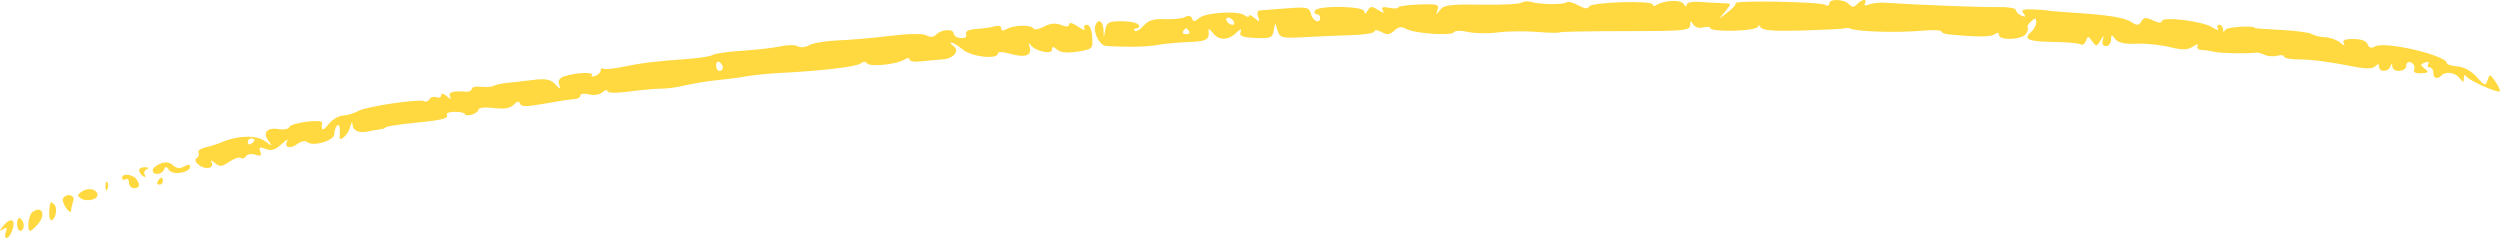
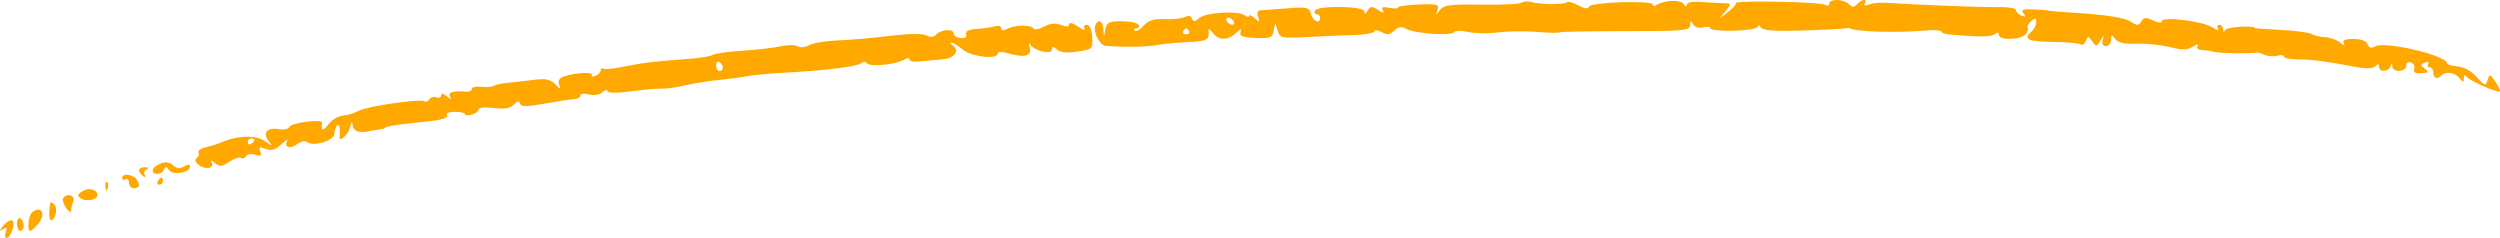
<svg xmlns="http://www.w3.org/2000/svg" width="851" height="81" viewBox="0 0 851 81" fill="none">
-   <path fill-rule="evenodd" clip-rule="evenodd" d="M517.935 0.912C517.195 1.4 510.983 1.704 504.131 1.587C493.709 1.408 491.429 1.703 490.169 3.392C488.771 5.266 488.712 5.262 489.352 3.332C489.962 1.498 489.215 1.285 483.004 1.518C479.133 1.664 475.964 2.115 475.963 2.521C475.962 2.929 474.584 2.986 472.9 2.648C470.689 2.206 470.083 2.445 470.711 3.511C471.334 4.565 470.88 4.529 469.115 3.384C467.028 2.029 466.478 2.062 465.546 3.597C464.814 4.802 464.437 4.904 464.425 3.899C464.403 2.035 448.745 1.754 447.657 3.597C447.264 4.262 447.494 4.806 448.166 4.806C448.839 4.806 449.39 5.35 449.39 6.016C449.39 8.267 446.867 7.242 446.242 4.736C445.672 2.46 444.97 2.299 437.974 2.852C433.769 3.184 429.695 3.488 428.92 3.527C428.069 3.569 427.812 4.432 428.271 5.713C428.934 7.566 428.786 7.623 427.078 6.17C426.006 5.257 425.13 4.915 425.13 5.411C425.13 5.907 424.48 5.817 423.685 5.214C421.502 3.554 410.452 4.215 408.227 6.139C406.718 7.443 406.159 7.485 405.787 6.328C405.48 5.373 404.601 5.181 403.375 5.799C402.315 6.335 399.205 6.663 396.464 6.527C392.712 6.341 390.933 6.897 389.257 8.78C388.032 10.157 386.678 10.914 386.248 10.463C385.818 10.013 386.103 9.644 386.882 9.644C387.66 9.644 387.977 9.1 387.584 8.434C387.191 7.769 384.598 7.225 381.82 7.225C377.501 7.225 376.697 7.619 376.269 9.946L375.768 12.667L375.611 9.946C375.442 7.027 373.659 6.249 372.837 8.737C372.062 11.088 374.385 15.505 376.468 15.636C383.693 16.095 390.485 15.973 393.938 15.321C396.162 14.902 400.97 14.449 404.624 14.313C410.814 14.085 411.798 13.492 411.387 10.248C411.302 9.583 411.948 9.992 412.822 11.156C414.831 13.833 417.974 13.86 420.756 11.223C422.358 9.705 422.753 9.627 422.278 10.921C421.782 12.28 422.908 12.723 427.353 12.919C432.419 13.142 433.126 12.867 433.573 10.5L434.078 7.83L434.917 10.47C435.701 12.937 436.331 13.077 444.594 12.62C449.456 12.352 456.683 12.043 460.654 11.934C464.625 11.826 467.874 11.246 467.874 10.648C467.874 10.049 468.956 10.165 470.28 10.908C472.16 11.96 473.109 11.856 474.614 10.43C476.008 9.109 477.105 8.936 478.586 9.805C481.32 11.406 494.159 12.314 494.958 10.963C495.306 10.372 497.421 10.328 499.698 10.867C501.958 11.4 506.51 11.48 509.813 11.043C513.115 10.605 519.107 10.523 523.129 10.858C527.151 11.193 530.632 11.268 530.864 11.025C531.096 10.781 541.192 10.588 553.299 10.596C572.98 10.608 575.314 10.399 575.329 8.615C575.344 6.994 575.539 6.936 576.367 8.305C576.964 9.293 578.392 9.715 579.815 9.326C581.151 8.96 582.244 9.11 582.244 9.661C582.244 10.211 585.883 10.569 590.329 10.455C594.805 10.34 598.424 9.708 598.434 9.039C598.445 8.374 598.856 8.495 599.349 9.306C599.993 10.368 603.969 10.674 613.483 10.394C620.764 10.18 627.241 9.858 627.876 9.68C628.511 9.502 629.291 9.489 629.609 9.651C631.891 10.809 645.388 11.227 654.736 10.43C658.072 10.146 660.801 10.261 660.801 10.685C660.801 11.111 661.971 11.572 663.4 11.711C672.956 12.638 677.74 12.624 678.996 11.662C679.92 10.955 680.44 11.046 680.44 11.915C680.44 13.83 687.977 13.61 689.531 11.649C690.238 10.757 690.549 9.745 690.221 9.402C689.894 9.06 690.419 8.091 691.387 7.249C692.831 5.994 693.148 6.046 693.148 7.533C693.148 8.531 692.374 10.02 691.427 10.842C688.558 13.335 690.415 14.185 698.914 14.27C703.376 14.313 707.547 14.686 708.182 15.097C708.817 15.508 709.655 14.977 710.043 13.918C710.68 12.182 710.891 12.194 712.182 14.041C713.515 15.95 713.71 15.932 715.02 13.775C716.173 11.876 716.314 11.84 715.799 13.574C715.397 14.928 715.781 15.691 716.866 15.691C717.8 15.691 718.579 14.739 718.6 13.574C718.632 11.713 718.806 11.679 720.044 13.291C721.017 14.559 723.235 15.051 727.228 14.884C730.404 14.752 735.504 15.263 738.558 16.019C742.907 17.095 744.627 17.058 746.477 15.848C747.778 14.998 748.497 14.888 748.075 15.601C747.641 16.336 748.216 16.94 749.398 16.994C750.547 17.044 752.528 17.343 753.798 17.659C755.847 18.165 765.932 18.332 768.022 17.893C768.458 17.801 769.734 18.146 770.856 18.659C771.977 19.172 773.926 19.309 775.188 18.964C776.449 18.619 777.481 18.758 777.481 19.272C777.481 19.787 779.691 20.215 782.391 20.224C787.079 20.24 791.856 20.873 802.538 22.899C805.578 23.476 807.835 23.341 808.603 22.536C809.466 21.633 809.828 21.684 809.828 22.706C809.828 24.626 812.939 24.577 813.684 22.645C814.15 21.436 814.285 21.436 814.358 22.645C814.487 24.79 819.07 24.532 819.07 22.38C819.07 21.333 819.752 20.878 820.73 21.271C821.643 21.638 822.128 22.655 821.807 23.529C821.408 24.615 822.172 25.064 824.208 24.941C826.726 24.79 826.914 24.548 825.409 23.393C823.802 22.161 823.806 21.951 825.45 21.291C826.505 20.866 826.979 21.062 826.571 21.751C826.183 22.409 826.416 22.948 827.089 22.948C827.761 22.948 828.312 23.764 828.312 24.762C828.312 26.697 829.687 27.153 831.089 25.684C832.517 24.19 835.74 24.658 837.228 26.576C838.479 28.188 838.642 28.188 838.691 26.576C838.724 25.43 839.057 25.238 839.593 26.055C840.513 27.455 850.291 31.787 850.957 31.089C851.181 30.855 850.504 29.378 849.453 27.807C847.66 25.128 847.496 25.093 846.775 27.242C846.065 29.363 845.787 29.285 843.058 26.202C841.248 24.157 838.723 22.768 836.523 22.606C834.551 22.461 832.936 21.98 832.935 21.536C832.927 18.863 811.875 13.918 808.499 15.796C807.177 16.532 806.392 16.308 805.936 15.065C805.525 13.941 803.731 13.272 801.131 13.272C798.121 13.272 797.222 13.687 797.851 14.784C798.392 15.726 797.948 15.641 796.674 14.558C795.549 13.601 793.217 12.75 791.489 12.665C789.763 12.58 787.706 12.094 786.918 11.585C786.13 11.075 781.475 10.45 776.573 10.198C771.672 9.944 767.661 9.666 767.661 9.577C767.661 8.609 758.199 9.102 757.57 10.103C756.972 11.06 756.717 11.014 756.704 9.946C756.695 9.115 756.135 8.434 755.463 8.434C754.791 8.434 754.594 9.035 755.028 9.77C755.461 10.504 754.582 10.296 753.074 9.309C749.832 7.185 735.892 5.488 735.892 7.218C735.892 7.899 734.659 7.795 732.921 6.965C730.515 5.818 729.753 5.88 728.913 7.294C728.05 8.746 727.471 8.777 725.467 7.475C723.07 5.92 717.328 5.041 704.123 4.207C700.31 3.967 697.191 3.693 697.191 3.602C697.191 3.508 695.025 3.333 692.378 3.212C688.597 3.039 687.827 3.322 688.787 4.532C689.714 5.7 689.551 5.887 688.112 5.309C687.07 4.89 686.216 4.033 686.216 3.406C686.216 2.777 683.487 2.327 680.151 2.405C674.985 2.528 653.348 1.699 641.717 0.934C639.799 0.808 637.303 1.077 636.17 1.532C634.931 2.029 634.392 1.883 634.816 1.165C635.809 -0.519 633.82 -0.328 632.15 1.42C631.073 2.548 630.456 2.548 629.378 1.42C627.665 -0.374 622.677 -0.5 622.677 1.249C622.677 1.953 622.059 2.131 621.305 1.642C619.689 0.596 590.249 0.055 590.843 1.082C591.065 1.468 589.872 2.834 588.19 4.118L585.132 6.455L587.333 3.816C589.53 1.183 589.527 1.178 586.177 1.065C584.331 1.002 580.872 0.813 578.489 0.642C575.938 0.461 574.15 0.88 574.14 1.663C574.129 2.414 573.697 2.292 573.146 1.381C572.187 -0.203 566.493 0.014 563.83 1.737C563.157 2.173 562.604 2.09 562.604 1.552C562.604 0.037 541.379 0.718 540.891 2.249C540.61 3.132 539.42 2.99 537.244 1.813C535.469 0.851 533.715 0.38 533.348 0.764C532.523 1.629 524.018 1.566 521.286 0.676C520.185 0.317 518.676 0.423 517.935 0.912ZM419.931 7.225C420.324 7.89 420.125 8.434 419.49 8.434C418.854 8.434 418.013 7.89 417.62 7.225C417.228 6.56 417.426 6.016 418.062 6.016C418.697 6.016 419.538 6.56 419.931 7.225ZM355.409 9.048C353.748 9.95 352.128 10.25 351.812 9.713C351.027 8.384 345.302 8.454 342.818 9.824C341.471 10.567 340.796 10.493 340.796 9.605C340.796 8.871 339.886 8.564 338.775 8.921C337.663 9.277 334.859 9.693 332.544 9.845C329.731 10.03 328.519 10.621 328.889 11.629C329.232 12.567 328.53 13.065 327.033 12.947C325.708 12.843 324.623 12.147 324.623 11.402C324.623 9.689 320.395 9.958 318.651 11.783C317.795 12.68 316.645 12.77 315.346 12.043C314.116 11.354 309.438 11.413 303.104 12.198C297.466 12.896 289.474 13.593 285.344 13.745C281.214 13.897 276.768 14.633 275.462 15.378C274.157 16.122 272.416 16.296 271.592 15.762C270.767 15.229 268.197 15.22 265.878 15.742C263.559 16.263 257.686 16.943 252.827 17.251C247.968 17.561 243.384 18.208 242.639 18.689C241.895 19.171 238.073 19.79 234.145 20.063C223.374 20.814 218.341 21.425 212.004 22.748C208.838 23.41 205.849 23.692 205.362 23.378C204.875 23.062 204.477 23.322 204.477 23.956C204.477 24.59 203.67 25.432 202.684 25.828C201.697 26.224 201.157 26.098 201.481 25.549C202.152 24.411 195.928 24.689 192.137 25.965C190.403 26.549 189.843 27.437 190.34 28.812C190.968 30.549 190.793 30.529 188.998 28.666C187.382 26.991 185.758 26.67 181.553 27.2C178.593 27.572 174.59 28.028 172.655 28.212C170.72 28.396 168.641 28.853 168.034 29.229C167.428 29.605 165.501 29.743 163.754 29.537C162.007 29.33 160.577 29.66 160.577 30.272C160.577 30.884 159.667 31.305 158.556 31.208C154.191 30.825 152.355 31.416 153.222 32.925C153.811 33.952 153.463 33.905 152.135 32.778C150.922 31.747 150.18 31.618 150.18 32.437C150.18 33.162 149.453 33.465 148.564 33.107C147.675 32.75 146.6 33.049 146.174 33.77C145.747 34.492 144.977 34.807 144.459 34.473C142.997 33.526 124.679 36.209 121.978 37.765C120.652 38.53 118.307 39.24 116.767 39.341C115.227 39.444 113.017 40.756 111.857 42.257C109.926 44.752 109.172 44.606 109.662 41.833C109.922 40.355 98.94 41.767 98.46 43.273C98.248 43.941 96.588 44.241 94.769 43.941C90.856 43.295 89.29 45.229 91.452 48.038C92.865 49.874 92.755 49.872 90.171 48.009C87.293 45.935 80.778 46.086 75.666 48.346C74.395 48.907 71.905 49.698 70.132 50.102C68.358 50.504 67.197 51.325 67.551 51.925C67.905 52.525 67.635 53.378 66.951 53.821C66.149 54.339 66.433 55.18 67.751 56.189C70.093 57.981 73.158 57.244 71.972 55.173C71.536 54.411 72.056 54.533 73.128 55.442C74.792 56.855 75.507 56.803 78.003 55.09C79.614 53.986 81.4 53.386 81.973 53.758C82.547 54.129 83.356 53.857 83.77 53.154C84.185 52.45 85.6 52.233 86.913 52.669C88.766 53.285 89.146 53.038 88.607 51.57C88.048 50.046 88.408 49.875 90.455 50.697C92.357 51.459 93.695 51.063 95.78 49.123C97.312 47.697 98.215 47.173 97.784 47.96C96.561 50.189 98.77 50.87 101.197 49.012C102.433 48.065 103.895 47.778 104.556 48.353C106.481 50.027 113.787 47.897 113.805 45.657C113.823 43.142 115.476 41.316 115.659 43.608C115.735 44.55 115.718 45.782 115.623 46.343C115.215 48.752 118.42 46.08 119.13 43.418C119.643 41.496 119.953 41.215 120.028 42.601C120.133 44.532 122.415 45.442 125.342 44.718C125.977 44.561 127.537 44.294 128.808 44.125C130.079 43.955 131.118 43.677 131.118 43.508C131.118 43.044 134.948 42.429 142.671 41.653C150.744 40.84 152.843 40.245 152.096 38.981C151.8 38.478 153.066 38.065 154.911 38.065C156.757 38.065 158.267 38.422 158.267 38.859C158.267 39.295 159.306 39.368 160.577 39.021C161.848 38.672 162.888 37.88 162.888 37.26C162.888 36.636 165.187 36.414 168.033 36.765C171.668 37.213 173.677 36.878 174.872 35.626C176.085 34.357 176.694 34.261 177.021 35.286C177.371 36.387 179.329 36.379 185.489 35.251C189.896 34.444 194.411 33.761 195.524 33.733C196.636 33.705 197.545 33.161 197.545 32.525C197.545 31.889 198.852 31.711 200.448 32.131C202.113 32.567 204.084 32.257 205.069 31.4C206.014 30.579 206.787 30.411 206.787 31.025C206.787 31.701 209.874 31.738 214.585 31.117C218.875 30.551 223.683 30.128 225.271 30.176C226.86 30.223 230.499 29.711 233.358 29.035C236.217 28.36 241.156 27.563 244.333 27.264C247.51 26.966 251.929 26.382 254.152 25.967C256.376 25.553 261.575 25.04 265.705 24.829C280.022 24.098 291.705 22.7 293.039 21.558C293.783 20.923 294.658 20.881 295.002 21.463C295.877 22.945 305.315 21.982 308.16 20.121C308.955 19.601 309.604 19.665 309.604 20.263C309.604 20.86 311.293 21.154 313.359 20.916C315.425 20.677 318.796 20.363 320.851 20.217C324.8 19.937 326.872 17.164 324.373 15.504C323.558 14.962 323.328 14.511 323.863 14.5C324.399 14.49 326.158 15.57 327.773 16.9C330.772 19.37 339.641 20.347 339.641 18.208C339.641 17.547 341.327 17.582 343.79 18.295C348.899 19.771 351.381 18.936 350.488 16.039C350.065 14.67 350.183 14.396 350.808 15.293C352.299 17.433 358.125 18.699 358.125 16.883C358.125 15.708 358.488 15.71 359.848 16.891C361.003 17.896 363.294 18.117 366.81 17.566C371.928 16.761 372.043 16.645 371.784 12.589C371.619 10.038 370.911 8.434 369.951 8.434C369.091 8.434 368.741 9.035 369.174 9.77C369.607 10.504 368.599 10.169 366.931 9.026C365.188 7.83 363.901 7.507 363.901 8.265C363.901 9.153 363.006 9.228 361.166 8.495C359.301 7.752 357.47 7.929 355.409 9.048ZM404.794 10.651C405.121 11.206 404.655 11.66 403.757 11.66C402.86 11.66 402.394 11.206 402.721 10.651C403.048 10.097 403.515 9.644 403.757 9.644C404 9.644 404.467 10.097 404.794 10.651ZM246.066 23.019C246.066 23.645 245.546 24.157 244.91 24.157C244.275 24.157 243.755 23.308 243.755 22.271C243.755 21.235 244.275 20.722 244.91 21.133C245.546 21.545 246.066 22.392 246.066 23.019ZM86.641 47.669C86.641 47.963 86.121 48.539 85.486 48.95C84.85 49.361 84.331 49.121 84.331 48.417C84.331 47.713 84.85 47.136 85.486 47.136C86.121 47.136 86.641 47.376 86.641 47.669ZM54.583 55.698C53.154 56.267 51.984 57.295 51.984 57.982C51.984 59.752 55.139 59.536 55.843 57.718C56.295 56.551 56.684 56.589 57.548 57.882C58.809 59.769 64.691 58.819 64.691 56.728C64.691 55.896 64.019 55.875 62.671 56.666C61.257 57.494 60.128 57.37 58.916 56.255C57.749 55.182 56.332 55 54.583 55.698ZM47.363 57.95C47.363 58.576 47.963 59.476 48.697 59.95C49.485 60.46 49.718 60.285 49.267 59.521C48.847 58.809 49.157 57.952 49.955 57.614C50.831 57.246 50.604 56.965 49.384 56.907C48.272 56.855 47.363 57.323 47.363 57.95ZM41.586 60.458C41.586 61.192 42.106 61.456 42.742 61.044C43.377 60.633 43.897 61.146 43.897 62.182C43.897 63.219 44.677 64.068 45.63 64.068C47.508 64.068 47.82 62.955 46.479 61.044C45.264 59.314 41.586 58.873 41.586 60.458ZM53.717 61.649C53.324 62.314 53.554 62.859 54.226 62.859C54.898 62.859 55.449 62.314 55.449 61.649C55.449 60.984 55.221 60.44 54.94 60.44C54.659 60.44 54.109 60.984 53.717 61.649ZM35.901 63.564C35.957 64.973 36.231 65.259 36.599 64.295C36.933 63.422 36.892 62.379 36.508 61.977C36.124 61.575 35.852 62.289 35.901 63.564ZM27.723 65.279C26.283 66.282 26.256 66.666 27.563 67.547C29.593 68.919 33.725 67.799 33.162 66.031C32.575 64.186 29.834 63.808 27.723 65.279ZM21.475 67.519C21.14 68.086 21.612 69.582 22.525 70.844C23.437 72.106 24.201 72.503 24.221 71.726C24.241 70.948 24.573 69.452 24.959 68.4C25.701 66.377 22.61 65.594 21.475 67.519ZM17.178 68.966C16.539 71.327 16.649 74.953 17.361 74.953C18.887 74.953 19.76 70.97 18.52 69.671C17.863 68.984 17.26 68.666 17.178 68.966ZM10.972 72.25C9.688 73.238 9.11 78.581 10.288 78.581C10.7 78.581 11.947 77.467 13.061 76.105C15.75 72.818 14.127 69.824 10.972 72.25ZM5.774 76.091C5.774 77.46 6.294 78.581 6.929 78.581C7.564 78.581 8.084 77.797 8.084 76.838C8.084 75.879 7.564 74.759 6.929 74.348C6.294 73.937 5.774 74.722 5.774 76.091ZM1.005 76.999C-0.348 78.746 -0.34 78.894 1.06 78.01C2.291 77.234 2.516 77.478 1.962 78.987C1.557 80.094 1.674 81 2.22 81C3.223 81 4.618 78.126 4.618 76.063C4.618 74.288 2.727 74.778 1.005 76.999Z" fill="#FFD93F" />
+   <path fill-rule="evenodd" clip-rule="evenodd" d="M517.935 0.912C517.195 1.4 510.983 1.704 504.131 1.587C493.709 1.408 491.429 1.703 490.169 3.392C488.771 5.266 488.712 5.262 489.352 3.332C489.962 1.498 489.215 1.285 483.004 1.518C479.133 1.664 475.964 2.115 475.963 2.521C475.962 2.929 474.584 2.986 472.9 2.648C470.689 2.206 470.083 2.445 470.711 3.511C471.334 4.565 470.88 4.529 469.115 3.384C467.028 2.029 466.478 2.062 465.546 3.597C464.814 4.802 464.437 4.904 464.425 3.899C464.403 2.035 448.745 1.754 447.657 3.597C447.264 4.262 447.494 4.806 448.166 4.806C448.839 4.806 449.39 5.35 449.39 6.016C449.39 8.267 446.867 7.242 446.242 4.736C445.672 2.46 444.97 2.299 437.974 2.852C433.769 3.184 429.695 3.488 428.92 3.527C428.069 3.569 427.812 4.432 428.271 5.713C428.934 7.566 428.786 7.623 427.078 6.17C426.006 5.257 425.13 4.915 425.13 5.411C425.13 5.907 424.48 5.817 423.685 5.214C421.502 3.554 410.452 4.215 408.227 6.139C406.718 7.443 406.159 7.485 405.787 6.328C405.48 5.373 404.601 5.181 403.375 5.799C402.315 6.335 399.205 6.663 396.464 6.527C392.712 6.341 390.933 6.897 389.257 8.78C388.032 10.157 386.678 10.914 386.248 10.463C385.818 10.013 386.103 9.644 386.882 9.644C387.66 9.644 387.977 9.1 387.584 8.434C387.191 7.769 384.598 7.225 381.82 7.225C377.501 7.225 376.697 7.619 376.269 9.946L375.768 12.667L375.611 9.946C375.442 7.027 373.659 6.249 372.837 8.737C372.062 11.088 374.385 15.505 376.468 15.636C383.693 16.095 390.485 15.973 393.938 15.321C396.162 14.902 400.97 14.449 404.624 14.313C410.814 14.085 411.798 13.492 411.387 10.248C411.302 9.583 411.948 9.992 412.822 11.156C414.831 13.833 417.974 13.86 420.756 11.223C422.358 9.705 422.753 9.627 422.278 10.921C421.782 12.28 422.908 12.723 427.353 12.919C432.419 13.142 433.126 12.867 433.573 10.5L434.078 7.83L434.917 10.47C435.701 12.937 436.331 13.077 444.594 12.62C449.456 12.352 456.683 12.043 460.654 11.934C464.625 11.826 467.874 11.246 467.874 10.648C467.874 10.049 468.956 10.165 470.28 10.908C472.16 11.96 473.109 11.856 474.614 10.43C476.008 9.109 477.105 8.936 478.586 9.805C481.32 11.406 494.159 12.314 494.958 10.963C495.306 10.372 497.421 10.328 499.698 10.867C501.958 11.4 506.51 11.48 509.813 11.043C513.115 10.605 519.107 10.523 523.129 10.858C527.151 11.193 530.632 11.268 530.864 11.025C531.096 10.781 541.192 10.588 553.299 10.596C572.98 10.608 575.314 10.399 575.329 8.615C575.344 6.994 575.539 6.936 576.367 8.305C576.964 9.293 578.392 9.715 579.815 9.326C581.151 8.96 582.244 9.11 582.244 9.661C582.244 10.211 585.883 10.569 590.329 10.455C594.805 10.34 598.424 9.708 598.434 9.039C598.445 8.374 598.856 8.495 599.349 9.306C599.993 10.368 603.969 10.674 613.483 10.394C620.764 10.18 627.241 9.858 627.876 9.68C628.511 9.502 629.291 9.489 629.609 9.651C631.891 10.809 645.388 11.227 654.736 10.43C658.072 10.146 660.801 10.261 660.801 10.685C660.801 11.111 661.971 11.572 663.4 11.711C672.956 12.638 677.74 12.624 678.996 11.662C679.92 10.955 680.44 11.046 680.44 11.915C680.44 13.83 687.977 13.61 689.531 11.649C690.238 10.757 690.549 9.745 690.221 9.402C689.894 9.06 690.419 8.091 691.387 7.249C692.831 5.994 693.148 6.046 693.148 7.533C693.148 8.531 692.374 10.02 691.427 10.842C688.558 13.335 690.415 14.185 698.914 14.27C703.376 14.313 707.547 14.686 708.182 15.097C708.817 15.508 709.655 14.977 710.043 13.918C710.68 12.182 710.891 12.194 712.182 14.041C713.515 15.95 713.71 15.932 715.02 13.775C716.173 11.876 716.314 11.84 715.799 13.574C715.397 14.928 715.781 15.691 716.866 15.691C717.8 15.691 718.579 14.739 718.6 13.574C718.632 11.713 718.806 11.679 720.044 13.291C721.017 14.559 723.235 15.051 727.228 14.884C730.404 14.752 735.504 15.263 738.558 16.019C742.907 17.095 744.627 17.058 746.477 15.848C747.778 14.998 748.497 14.888 748.075 15.601C747.641 16.336 748.216 16.94 749.398 16.994C750.547 17.044 752.528 17.343 753.798 17.659C755.847 18.165 765.932 18.332 768.022 17.893C768.458 17.801 769.734 18.146 770.856 18.659C771.977 19.172 773.926 19.309 775.188 18.964C776.449 18.619 777.481 18.758 777.481 19.272C777.481 19.787 779.691 20.215 782.391 20.224C787.079 20.24 791.856 20.873 802.538 22.899C805.578 23.476 807.835 23.341 808.603 22.536C809.466 21.633 809.828 21.684 809.828 22.706C809.828 24.626 812.939 24.577 813.684 22.645C814.15 21.436 814.285 21.436 814.358 22.645C814.487 24.79 819.07 24.532 819.07 22.38C819.07 21.333 819.752 20.878 820.73 21.271C821.643 21.638 822.128 22.655 821.807 23.529C821.408 24.615 822.172 25.064 824.208 24.941C826.726 24.79 826.914 24.548 825.409 23.393C823.802 22.161 823.806 21.951 825.45 21.291C826.505 20.866 826.979 21.062 826.571 21.751C826.183 22.409 826.416 22.948 827.089 22.948C827.761 22.948 828.312 23.764 828.312 24.762C828.312 26.697 829.687 27.153 831.089 25.684C832.517 24.19 835.74 24.658 837.228 26.576C838.479 28.188 838.642 28.188 838.691 26.576C838.724 25.43 839.057 25.238 839.593 26.055C840.513 27.455 850.291 31.787 850.957 31.089C851.181 30.855 850.504 29.378 849.453 27.807C847.66 25.128 847.496 25.093 846.775 27.242C846.065 29.363 845.787 29.285 843.058 26.202C841.248 24.157 838.723 22.768 836.523 22.606C834.551 22.461 832.936 21.98 832.935 21.536C832.927 18.863 811.875 13.918 808.499 15.796C807.177 16.532 806.392 16.308 805.936 15.065C805.525 13.941 803.731 13.272 801.131 13.272C798.121 13.272 797.222 13.687 797.851 14.784C798.392 15.726 797.948 15.641 796.674 14.558C795.549 13.601 793.217 12.75 791.489 12.665C789.763 12.58 787.706 12.094 786.918 11.585C786.13 11.075 781.475 10.45 776.573 10.198C771.672 9.944 767.661 9.666 767.661 9.577C767.661 8.609 758.199 9.102 757.57 10.103C756.972 11.06 756.717 11.014 756.704 9.946C756.695 9.115 756.135 8.434 755.463 8.434C754.791 8.434 754.594 9.035 755.028 9.77C755.461 10.504 754.582 10.296 753.074 9.309C749.832 7.185 735.892 5.488 735.892 7.218C735.892 7.899 734.659 7.795 732.921 6.965C730.515 5.818 729.753 5.88 728.913 7.294C728.05 8.746 727.471 8.777 725.467 7.475C723.07 5.92 717.328 5.041 704.123 4.207C700.31 3.967 697.191 3.693 697.191 3.602C697.191 3.508 695.025 3.333 692.378 3.212C688.597 3.039 687.827 3.322 688.787 4.532C689.714 5.7 689.551 5.887 688.112 5.309C687.07 4.89 686.216 4.033 686.216 3.406C686.216 2.777 683.487 2.327 680.151 2.405C674.985 2.528 653.348 1.699 641.717 0.934C639.799 0.808 637.303 1.077 636.17 1.532C634.931 2.029 634.392 1.883 634.816 1.165C635.809 -0.519 633.82 -0.328 632.15 1.42C631.073 2.548 630.456 2.548 629.378 1.42C627.665 -0.374 622.677 -0.5 622.677 1.249C622.677 1.953 622.059 2.131 621.305 1.642C619.689 0.596 590.249 0.055 590.843 1.082C591.065 1.468 589.872 2.834 588.19 4.118L585.132 6.455L587.333 3.816C589.53 1.183 589.527 1.178 586.177 1.065C584.331 1.002 580.872 0.813 578.489 0.642C575.938 0.461 574.15 0.88 574.14 1.663C574.129 2.414 573.697 2.292 573.146 1.381C572.187 -0.203 566.493 0.014 563.83 1.737C563.157 2.173 562.604 2.09 562.604 1.552C562.604 0.037 541.379 0.718 540.891 2.249C540.61 3.132 539.42 2.99 537.244 1.813C535.469 0.851 533.715 0.38 533.348 0.764C532.523 1.629 524.018 1.566 521.286 0.676C520.185 0.317 518.676 0.423 517.935 0.912ZM419.931 7.225C420.324 7.89 420.125 8.434 419.49 8.434C418.854 8.434 418.013 7.89 417.62 7.225C417.228 6.56 417.426 6.016 418.062 6.016C418.697 6.016 419.538 6.56 419.931 7.225ZM355.409 9.048C353.748 9.95 352.128 10.25 351.812 9.713C351.027 8.384 345.302 8.454 342.818 9.824C341.471 10.567 340.796 10.493 340.796 9.605C340.796 8.871 339.886 8.564 338.775 8.921C337.663 9.277 334.859 9.693 332.544 9.845C329.731 10.03 328.519 10.621 328.889 11.629C329.232 12.567 328.53 13.065 327.033 12.947C325.708 12.843 324.623 12.147 324.623 11.402C324.623 9.689 320.395 9.958 318.651 11.783C317.795 12.68 316.645 12.77 315.346 12.043C314.116 11.354 309.438 11.413 303.104 12.198C297.466 12.896 289.474 13.593 285.344 13.745C281.214 13.897 276.768 14.633 275.462 15.378C274.157 16.122 272.416 16.296 271.592 15.762C270.767 15.229 268.197 15.22 265.878 15.742C263.559 16.263 257.686 16.943 252.827 17.251C247.968 17.561 243.384 18.208 242.639 18.689C241.895 19.171 238.073 19.79 234.145 20.063C223.374 20.814 218.341 21.425 212.004 22.748C208.838 23.41 205.849 23.692 205.362 23.378C204.875 23.062 204.477 23.322 204.477 23.956C204.477 24.59 203.67 25.432 202.684 25.828C201.697 26.224 201.157 26.098 201.481 25.549C202.152 24.411 195.928 24.689 192.137 25.965C190.403 26.549 189.843 27.437 190.34 28.812C190.968 30.549 190.793 30.529 188.998 28.666C187.382 26.991 185.758 26.67 181.553 27.2C178.593 27.572 174.59 28.028 172.655 28.212C170.72 28.396 168.641 28.853 168.034 29.229C167.428 29.605 165.501 29.743 163.754 29.537C162.007 29.33 160.577 29.66 160.577 30.272C160.577 30.884 159.667 31.305 158.556 31.208C154.191 30.825 152.355 31.416 153.222 32.925C153.811 33.952 153.463 33.905 152.135 32.778C150.922 31.747 150.18 31.618 150.18 32.437C150.18 33.162 149.453 33.465 148.564 33.107C147.675 32.75 146.6 33.049 146.174 33.77C145.747 34.492 144.977 34.807 144.459 34.473C142.997 33.526 124.679 36.209 121.978 37.765C120.652 38.53 118.307 39.24 116.767 39.341C115.227 39.444 113.017 40.756 111.857 42.257C109.926 44.752 109.172 44.606 109.662 41.833C109.922 40.355 98.94 41.767 98.46 43.273C98.248 43.941 96.588 44.241 94.769 43.941C90.856 43.295 89.29 45.229 91.452 48.038C92.865 49.874 92.755 49.872 90.171 48.009C87.293 45.935 80.778 46.086 75.666 48.346C74.395 48.907 71.905 49.698 70.132 50.102C68.358 50.504 67.197 51.325 67.551 51.925C67.905 52.525 67.635 53.378 66.951 53.821C66.149 54.339 66.433 55.18 67.751 56.189C70.093 57.981 73.158 57.244 71.972 55.173C71.536 54.411 72.056 54.533 73.128 55.442C74.792 56.855 75.507 56.803 78.003 55.09C79.614 53.986 81.4 53.386 81.973 53.758C82.547 54.129 83.356 53.857 83.77 53.154C84.185 52.45 85.6 52.233 86.913 52.669C88.766 53.285 89.146 53.038 88.607 51.57C88.048 50.046 88.408 49.875 90.455 50.697C92.357 51.459 93.695 51.063 95.78 49.123C97.312 47.697 98.215 47.173 97.784 47.96C96.561 50.189 98.77 50.87 101.197 49.012C102.433 48.065 103.895 47.778 104.556 48.353C106.481 50.027 113.787 47.897 113.805 45.657C113.823 43.142 115.476 41.316 115.659 43.608C115.735 44.55 115.718 45.782 115.623 46.343C115.215 48.752 118.42 46.08 119.13 43.418C119.643 41.496 119.953 41.215 120.028 42.601C120.133 44.532 122.415 45.442 125.342 44.718C125.977 44.561 127.537 44.294 128.808 44.125C130.079 43.955 131.118 43.677 131.118 43.508C131.118 43.044 134.948 42.429 142.671 41.653C150.744 40.84 152.843 40.245 152.096 38.981C151.8 38.478 153.066 38.065 154.911 38.065C156.757 38.065 158.267 38.422 158.267 38.859C158.267 39.295 159.306 39.368 160.577 39.021C161.848 38.672 162.888 37.88 162.888 37.26C162.888 36.636 165.187 36.414 168.033 36.765C171.668 37.213 173.677 36.878 174.872 35.626C176.085 34.357 176.694 34.261 177.021 35.286C177.371 36.387 179.329 36.379 185.489 35.251C189.896 34.444 194.411 33.761 195.524 33.733C196.636 33.705 197.545 33.161 197.545 32.525C197.545 31.889 198.852 31.711 200.448 32.131C202.113 32.567 204.084 32.257 205.069 31.4C206.014 30.579 206.787 30.411 206.787 31.025C206.787 31.701 209.874 31.738 214.585 31.117C218.875 30.551 223.683 30.128 225.271 30.176C226.86 30.223 230.499 29.711 233.358 29.035C236.217 28.36 241.156 27.563 244.333 27.264C247.51 26.966 251.929 26.382 254.152 25.967C256.376 25.553 261.575 25.04 265.705 24.829C280.022 24.098 291.705 22.7 293.039 21.558C293.783 20.923 294.658 20.881 295.002 21.463C295.877 22.945 305.315 21.982 308.16 20.121C308.955 19.601 309.604 19.665 309.604 20.263C309.604 20.86 311.293 21.154 313.359 20.916C315.425 20.677 318.796 20.363 320.851 20.217C324.8 19.937 326.872 17.164 324.373 15.504C323.558 14.962 323.328 14.511 323.863 14.5C324.399 14.49 326.158 15.57 327.773 16.9C330.772 19.37 339.641 20.347 339.641 18.208C339.641 17.547 341.327 17.582 343.79 18.295C348.899 19.771 351.381 18.936 350.488 16.039C350.065 14.67 350.183 14.396 350.808 15.293C352.299 17.433 358.125 18.699 358.125 16.883C358.125 15.708 358.488 15.71 359.848 16.891C361.003 17.896 363.294 18.117 366.81 17.566C371.928 16.761 372.043 16.645 371.784 12.589C371.619 10.038 370.911 8.434 369.951 8.434C369.091 8.434 368.741 9.035 369.174 9.77C369.607 10.504 368.599 10.169 366.931 9.026C365.188 7.83 363.901 7.507 363.901 8.265C363.901 9.153 363.006 9.228 361.166 8.495C359.301 7.752 357.47 7.929 355.409 9.048ZM404.794 10.651C405.121 11.206 404.655 11.66 403.757 11.66C402.86 11.66 402.394 11.206 402.721 10.651C403.048 10.097 403.515 9.644 403.757 9.644C404 9.644 404.467 10.097 404.794 10.651ZM246.066 23.019C246.066 23.645 245.546 24.157 244.91 24.157C244.275 24.157 243.755 23.308 243.755 22.271C243.755 21.235 244.275 20.722 244.91 21.133C245.546 21.545 246.066 22.392 246.066 23.019ZM86.641 47.669C86.641 47.963 86.121 48.539 85.486 48.95C84.85 49.361 84.331 49.121 84.331 48.417C84.331 47.713 84.85 47.136 85.486 47.136C86.121 47.136 86.641 47.376 86.641 47.669ZM54.583 55.698C53.154 56.267 51.984 57.295 51.984 57.982C51.984 59.752 55.139 59.536 55.843 57.718C56.295 56.551 56.684 56.589 57.548 57.882C58.809 59.769 64.691 58.819 64.691 56.728C64.691 55.896 64.019 55.875 62.671 56.666C61.257 57.494 60.128 57.37 58.916 56.255C57.749 55.182 56.332 55 54.583 55.698ZM47.363 57.95C47.363 58.576 47.963 59.476 48.697 59.95C49.485 60.46 49.718 60.285 49.267 59.521C48.847 58.809 49.157 57.952 49.955 57.614C50.831 57.246 50.604 56.965 49.384 56.907C48.272 56.855 47.363 57.323 47.363 57.95ZM41.586 60.458C41.586 61.192 42.106 61.456 42.742 61.044C43.377 60.633 43.897 61.146 43.897 62.182C43.897 63.219 44.677 64.068 45.63 64.068C47.508 64.068 47.82 62.955 46.479 61.044C45.264 59.314 41.586 58.873 41.586 60.458ZM53.717 61.649C53.324 62.314 53.554 62.859 54.226 62.859C54.898 62.859 55.449 62.314 55.449 61.649C55.449 60.984 55.221 60.44 54.94 60.44C54.659 60.44 54.109 60.984 53.717 61.649ZM35.901 63.564C35.957 64.973 36.231 65.259 36.599 64.295C36.933 63.422 36.892 62.379 36.508 61.977C36.124 61.575 35.852 62.289 35.901 63.564ZM27.723 65.279C26.283 66.282 26.256 66.666 27.563 67.547C29.593 68.919 33.725 67.799 33.162 66.031C32.575 64.186 29.834 63.808 27.723 65.279ZM21.475 67.519C21.14 68.086 21.612 69.582 22.525 70.844C23.437 72.106 24.201 72.503 24.221 71.726C24.241 70.948 24.573 69.452 24.959 68.4C25.701 66.377 22.61 65.594 21.475 67.519ZM17.178 68.966C16.539 71.327 16.649 74.953 17.361 74.953C18.887 74.953 19.76 70.97 18.52 69.671C17.863 68.984 17.26 68.666 17.178 68.966ZM10.972 72.25C9.688 73.238 9.11 78.581 10.288 78.581C10.7 78.581 11.947 77.467 13.061 76.105C15.75 72.818 14.127 69.824 10.972 72.25ZM5.774 76.091C5.774 77.46 6.294 78.581 6.929 78.581C7.564 78.581 8.084 77.797 8.084 76.838C8.084 75.879 7.564 74.759 6.929 74.348C6.294 73.937 5.774 74.722 5.774 76.091ZM1.005 76.999C-0.348 78.746 -0.34 78.894 1.06 78.01C2.291 77.234 2.516 77.478 1.962 78.987C1.557 80.094 1.674 81 2.22 81C3.223 81 4.618 78.126 4.618 76.063C4.618 74.288 2.727 74.778 1.005 76.999Z" fill="#FFA900" />
</svg>
